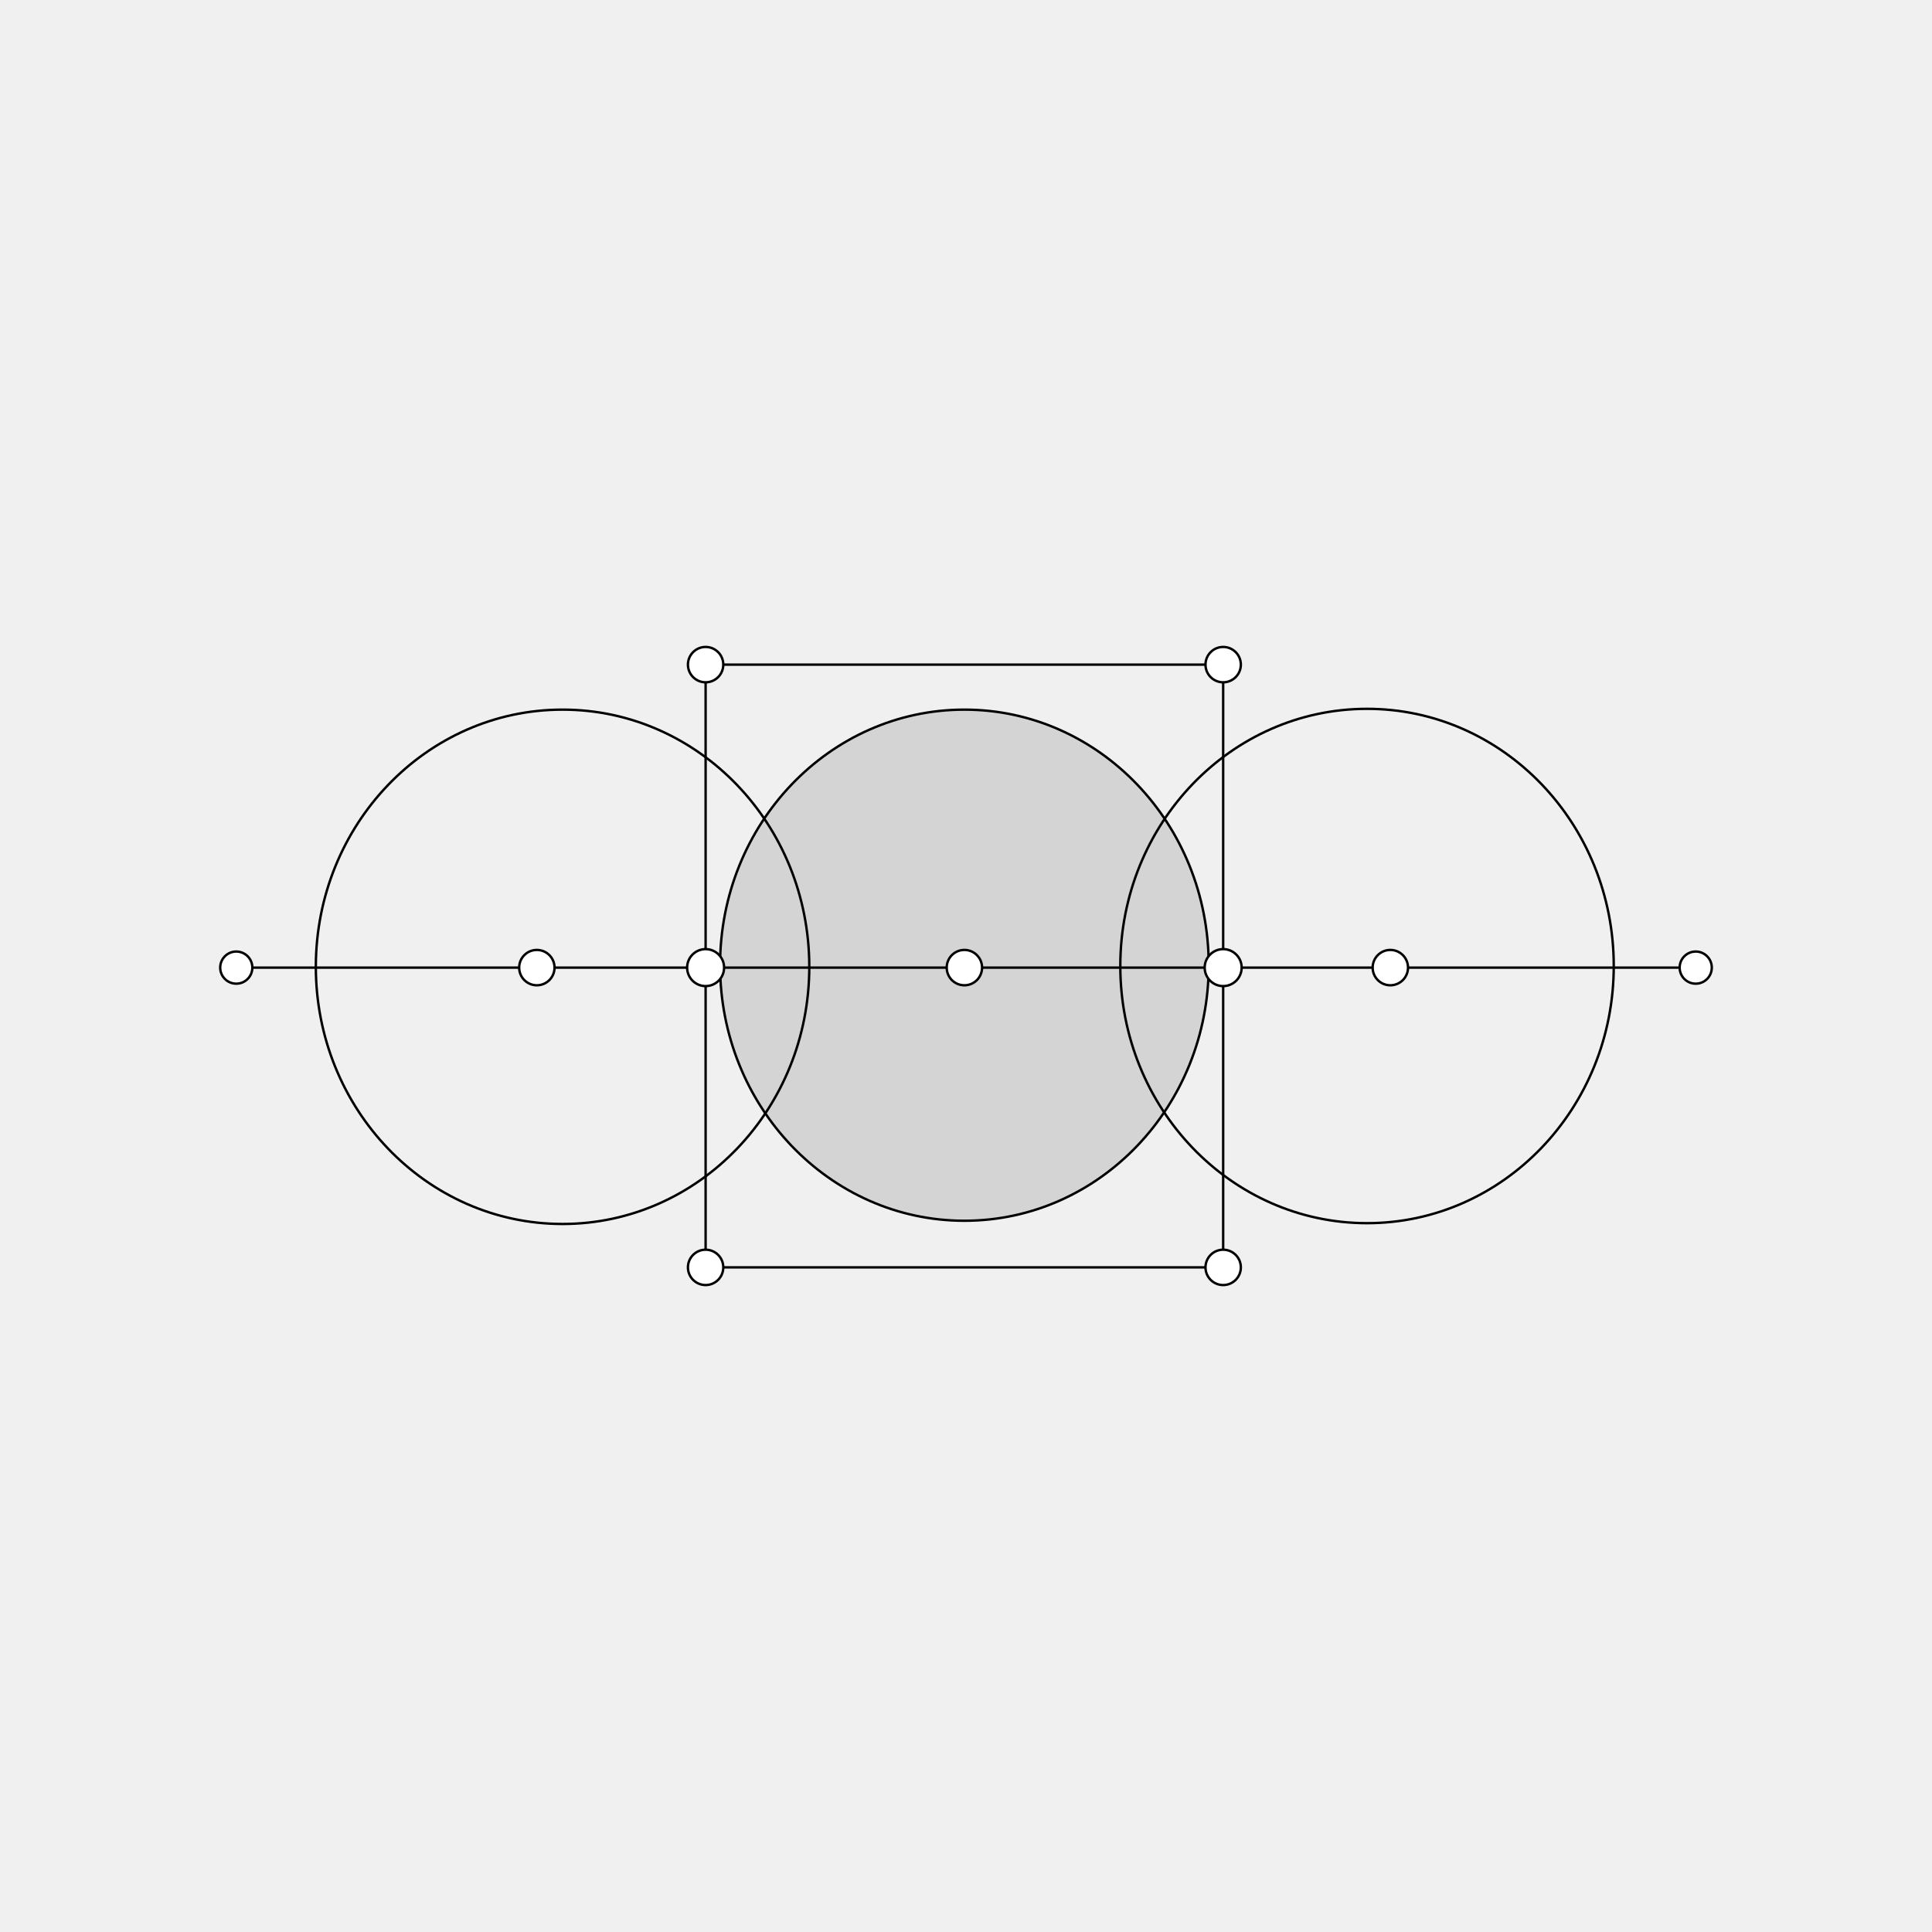
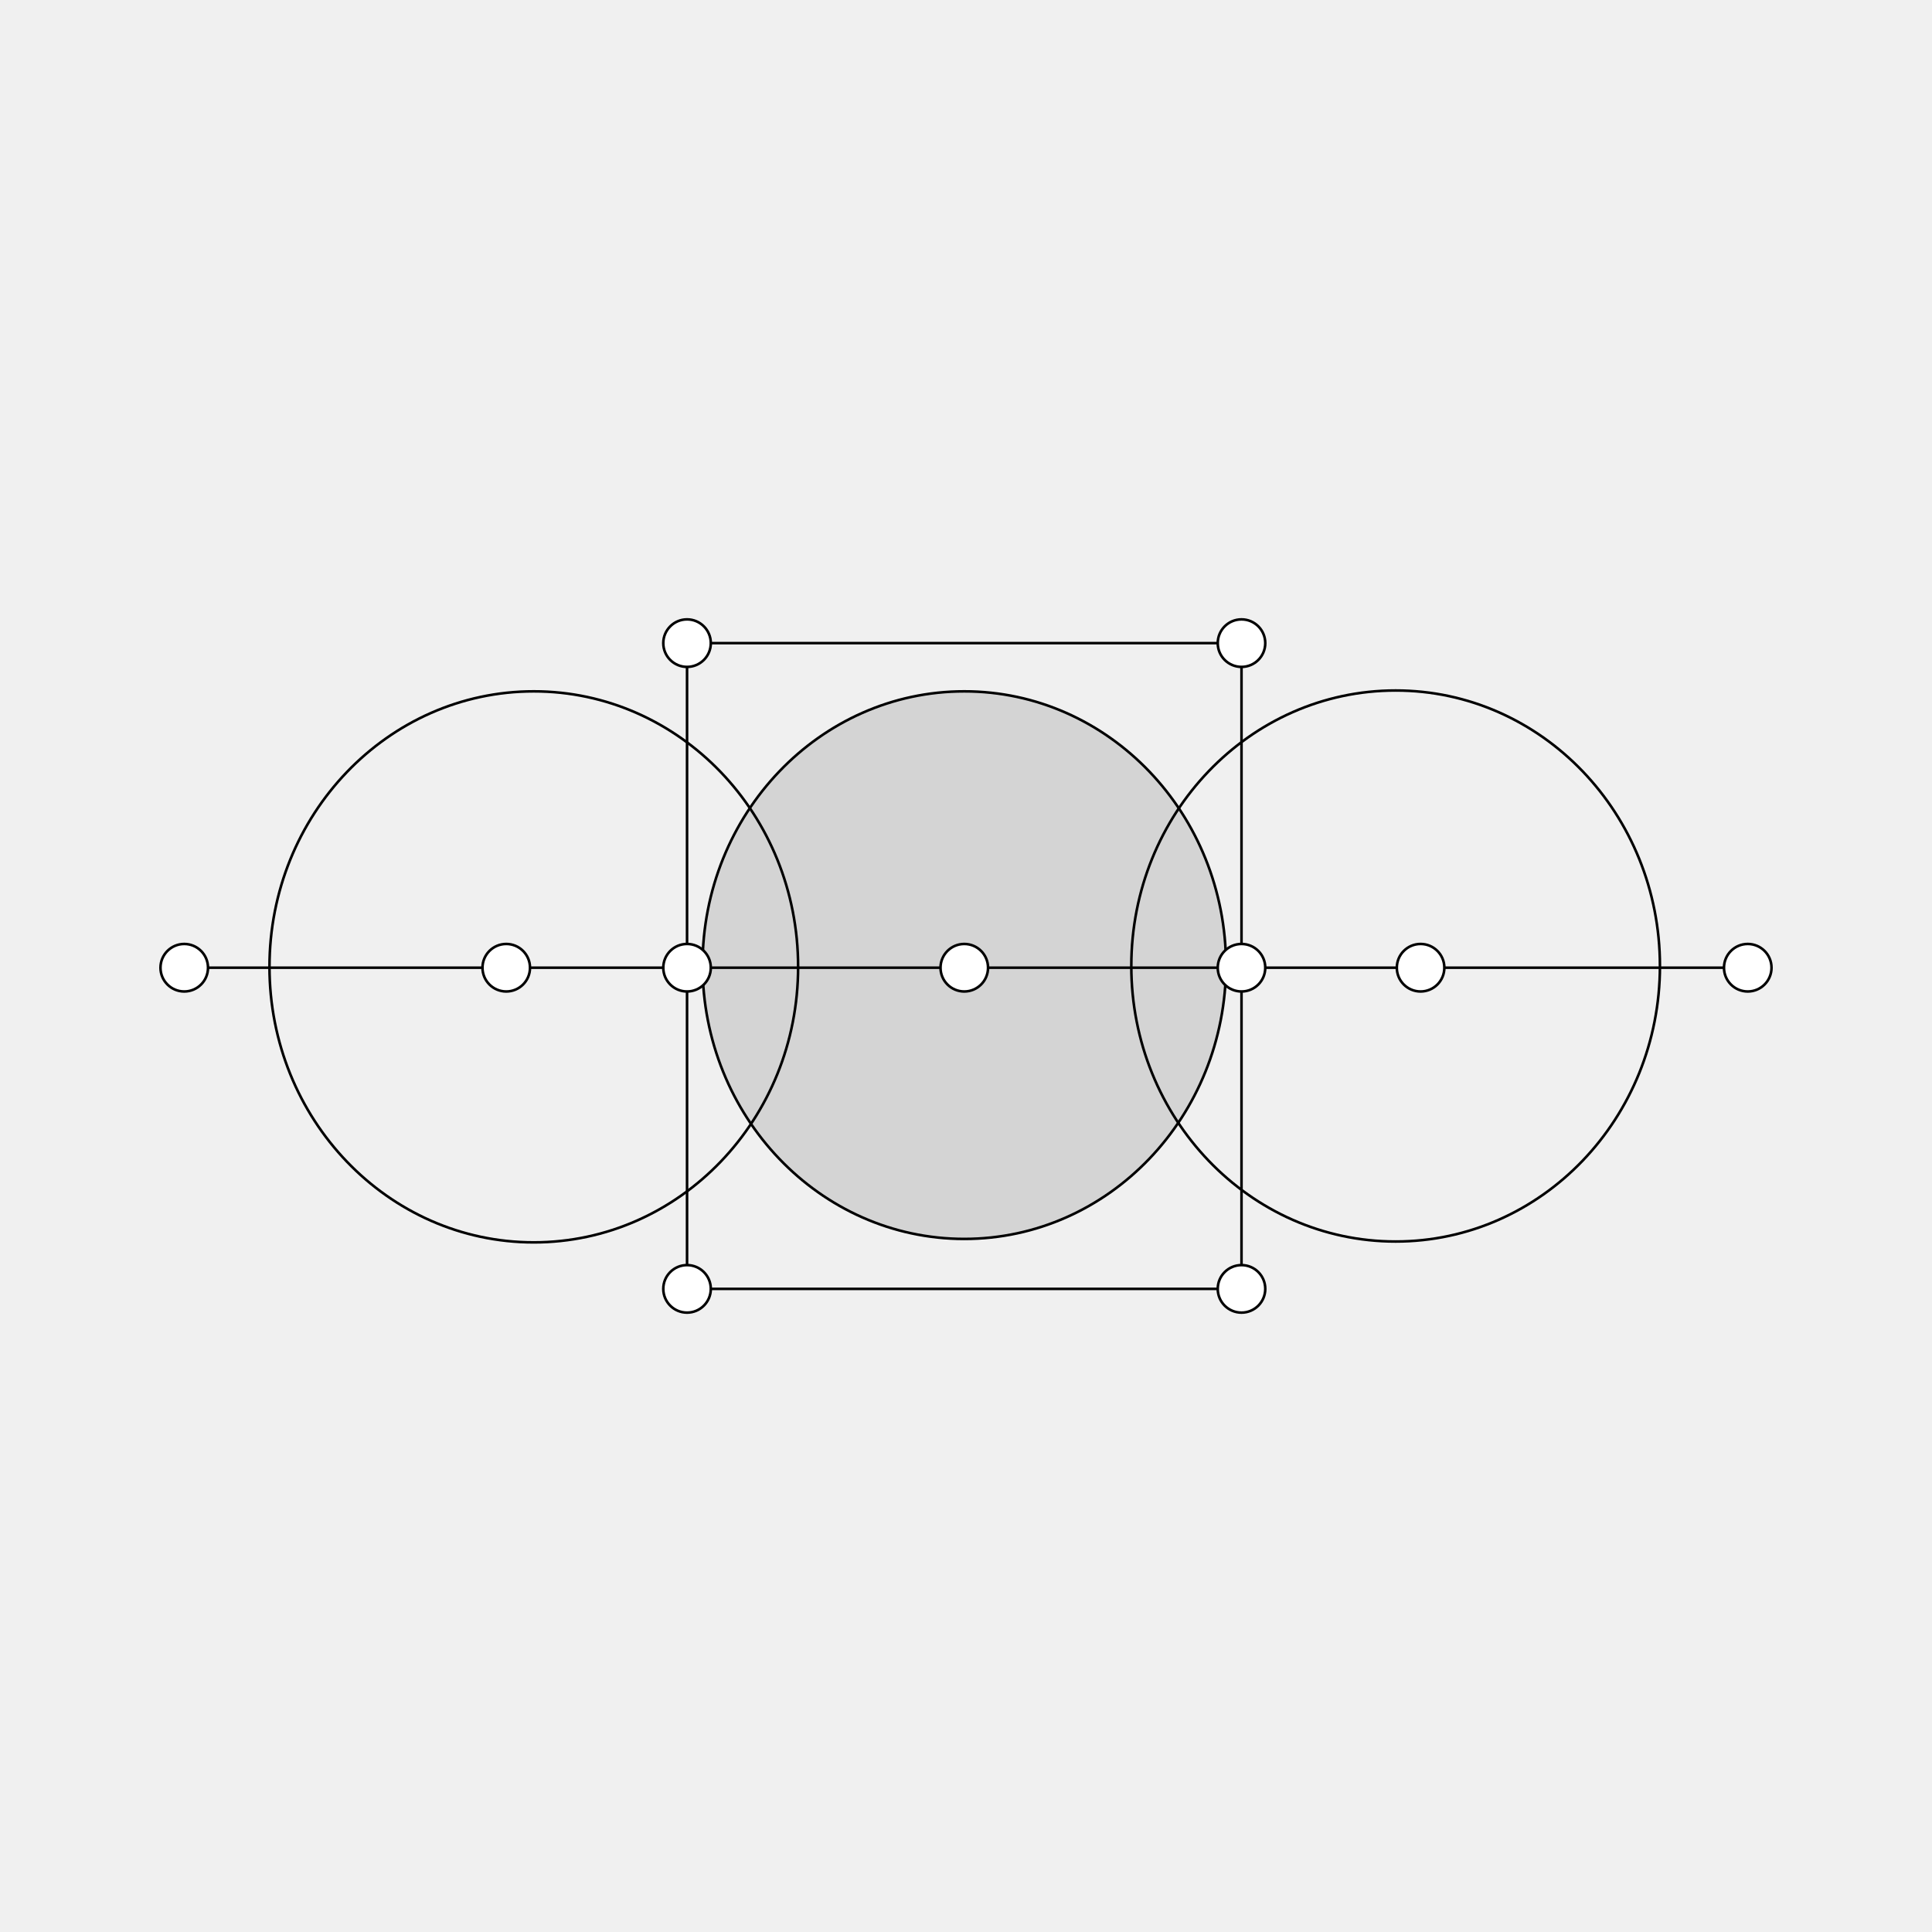
- <svg xmlns="http://www.w3.org/2000/svg" viewBox="-89 -264 1202 1202" fill="none" stroke-width="1.5" stroke-linecap="round" stroke-linejoin="round">
+ <svg xmlns="http://www.w3.org/2000/svg" viewBox="-49 -224 1122 1122" fill="none" stroke-width="1.5" stroke-linecap="round" stroke-linejoin="round">
  <g id="geometric-diagram" stroke="currentColor" stroke-linecap="round" stroke-linejoin="round">
    <ellipse vector-effect="non-scaling-stroke" id="central-disc-fill" cx="511" cy="336.5" rx="152" ry="159" fill="currentColor" fill-opacity="0.12" stroke="none" />
    <g id="overlapping-circular-outlines" fill="none">
      <ellipse vector-effect="non-scaling-stroke" id="left-circle" cx="261" cy="337.5" rx="153.5" ry="160" />
      <ellipse vector-effect="non-scaling-stroke" id="middle-circle" cx="511" cy="336.5" rx="152" ry="159" />
      <ellipse vector-effect="non-scaling-stroke" id="right-circle" cx="761.5" cy="337" rx="153.5" ry="160" />
    </g>
    <rect vector-effect="non-scaling-stroke" id="rectangular-frame" x="350" y="149.5" width="322" height="375" fill="none" />
    <path vector-effect="non-scaling-stroke" id="horizontal-axis" d="m58 338h908" fill="none" />
    <g id="frame-corner-nodes" fill="#fff">
-       <circle vector-effect="non-scaling-stroke" id="upper-left-node" cx="350" cy="149.5" r="11" />
-       <circle vector-effect="non-scaling-stroke" id="upper-right-node" cx="672" cy="149.5" r="11" />
-       <circle vector-effect="non-scaling-stroke" id="lower-left-node" cx="350" cy="524.5" r="11" />
-       <circle vector-effect="non-scaling-stroke" id="lower-right-node" cx="672" cy="524.5" r="11" />
+       <circle vector-effect="non-scaling-stroke" id="upper-left-node" cx="350" cy="149.5" r="13.8" />
+       <circle vector-effect="non-scaling-stroke" id="upper-right-node" cx="672" cy="149.5" r="13.8" />
+       <circle vector-effect="non-scaling-stroke" id="lower-left-node" cx="350" cy="524.5" r="13.8" />
+       <circle vector-effect="non-scaling-stroke" id="lower-right-node" cx="672" cy="524.5" r="13.8" />
    </g>
    <g id="horizontal-axis-nodes" fill="#fff">
-       <circle vector-effect="non-scaling-stroke" id="left-terminal" cx="58" cy="338" r="10" />
-       <circle vector-effect="non-scaling-stroke" id="left-circle-node" cx="245" cy="338" r="11" />
-       <circle vector-effect="non-scaling-stroke" id="left-frame-intersection" cx="350" cy="338" r="11.5" />
-       <circle vector-effect="non-scaling-stroke" id="central-node" cx="511" cy="338" r="11" />
-       <circle vector-effect="non-scaling-stroke" id="right-frame-intersection" cx="672" cy="338" r="11.5" />
-       <circle vector-effect="non-scaling-stroke" id="right-circle-node" cx="776" cy="338" r="11" />
-       <circle vector-effect="non-scaling-stroke" id="right-terminal" cx="966" cy="338" r="10" />
+       <circle vector-effect="non-scaling-stroke" id="left-terminal" cx="58" cy="338" r="13.8" />
+       <circle vector-effect="non-scaling-stroke" id="left-circle-node" cx="245" cy="338" r="13.8" />
+       <circle vector-effect="non-scaling-stroke" id="left-frame-intersection" cx="350" cy="338" r="13.8" />
+       <circle vector-effect="non-scaling-stroke" id="central-node" cx="511" cy="338" r="13.8" />
+       <circle vector-effect="non-scaling-stroke" id="right-frame-intersection" cx="672" cy="338" r="13.8" />
+       <circle vector-effect="non-scaling-stroke" id="right-circle-node" cx="776" cy="338" r="13.8" />
+       <circle vector-effect="non-scaling-stroke" id="right-terminal" cx="966" cy="338" r="13.8" />
    </g>
  </g>
</svg>
